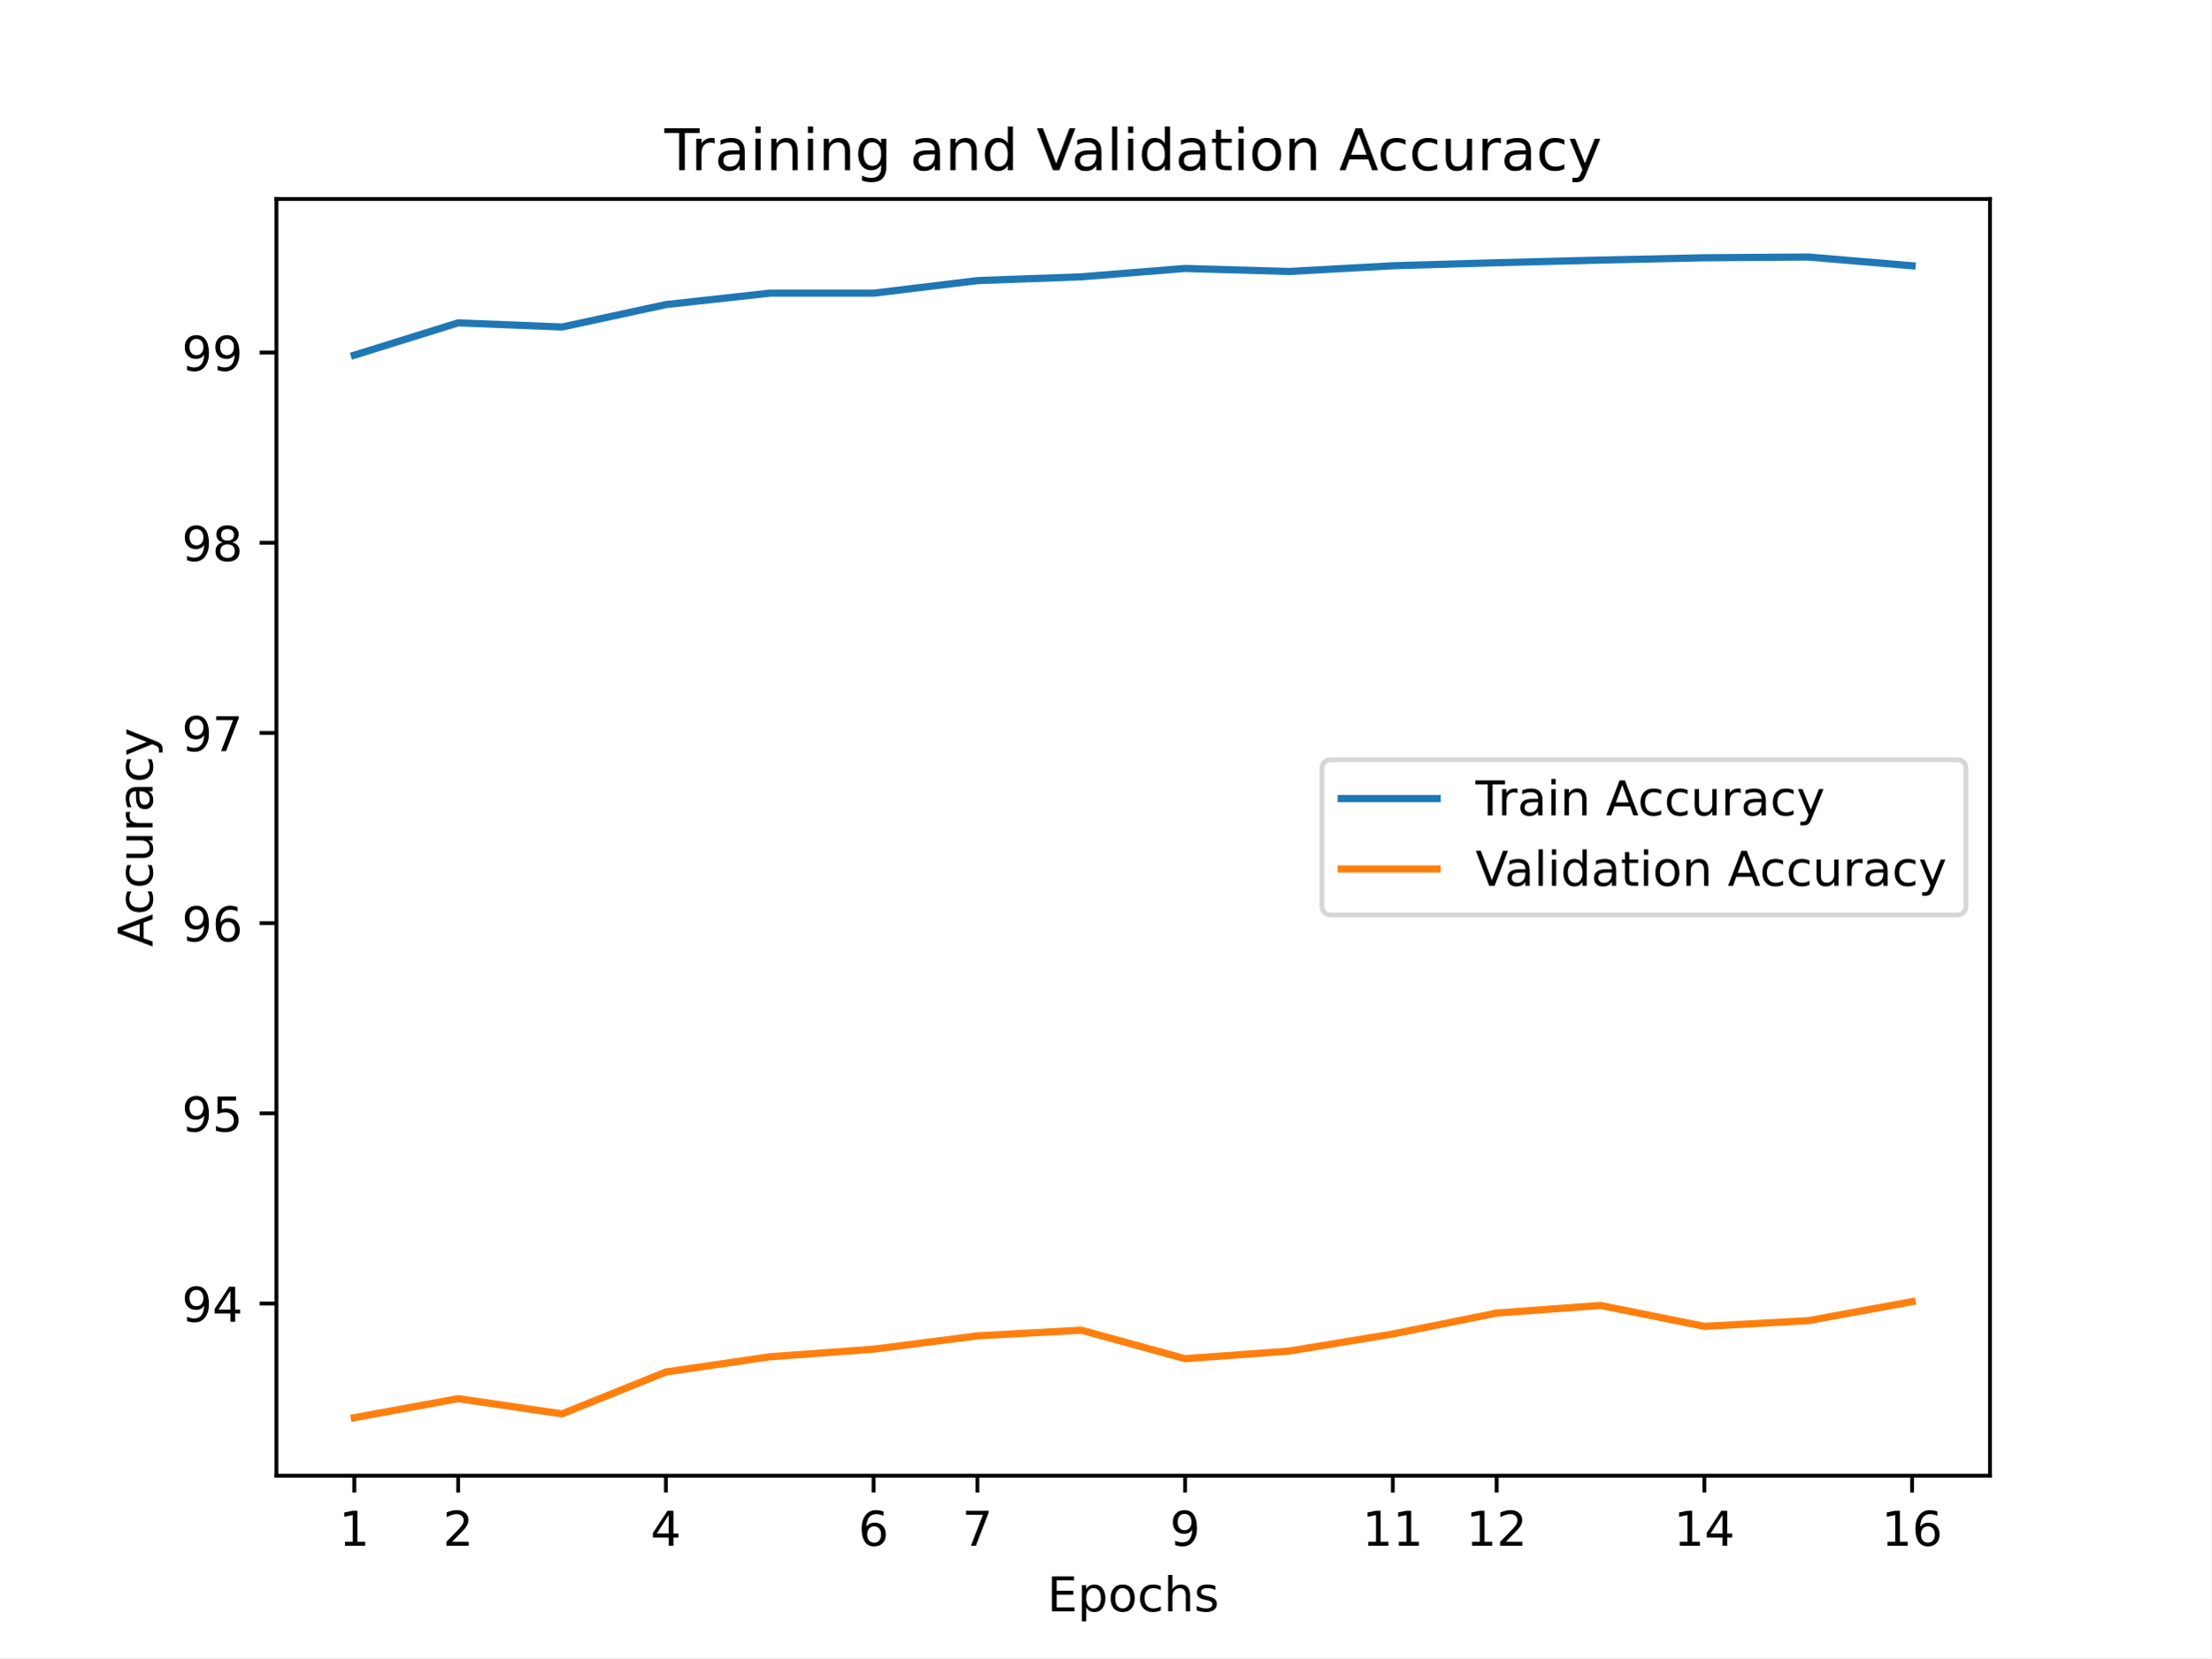
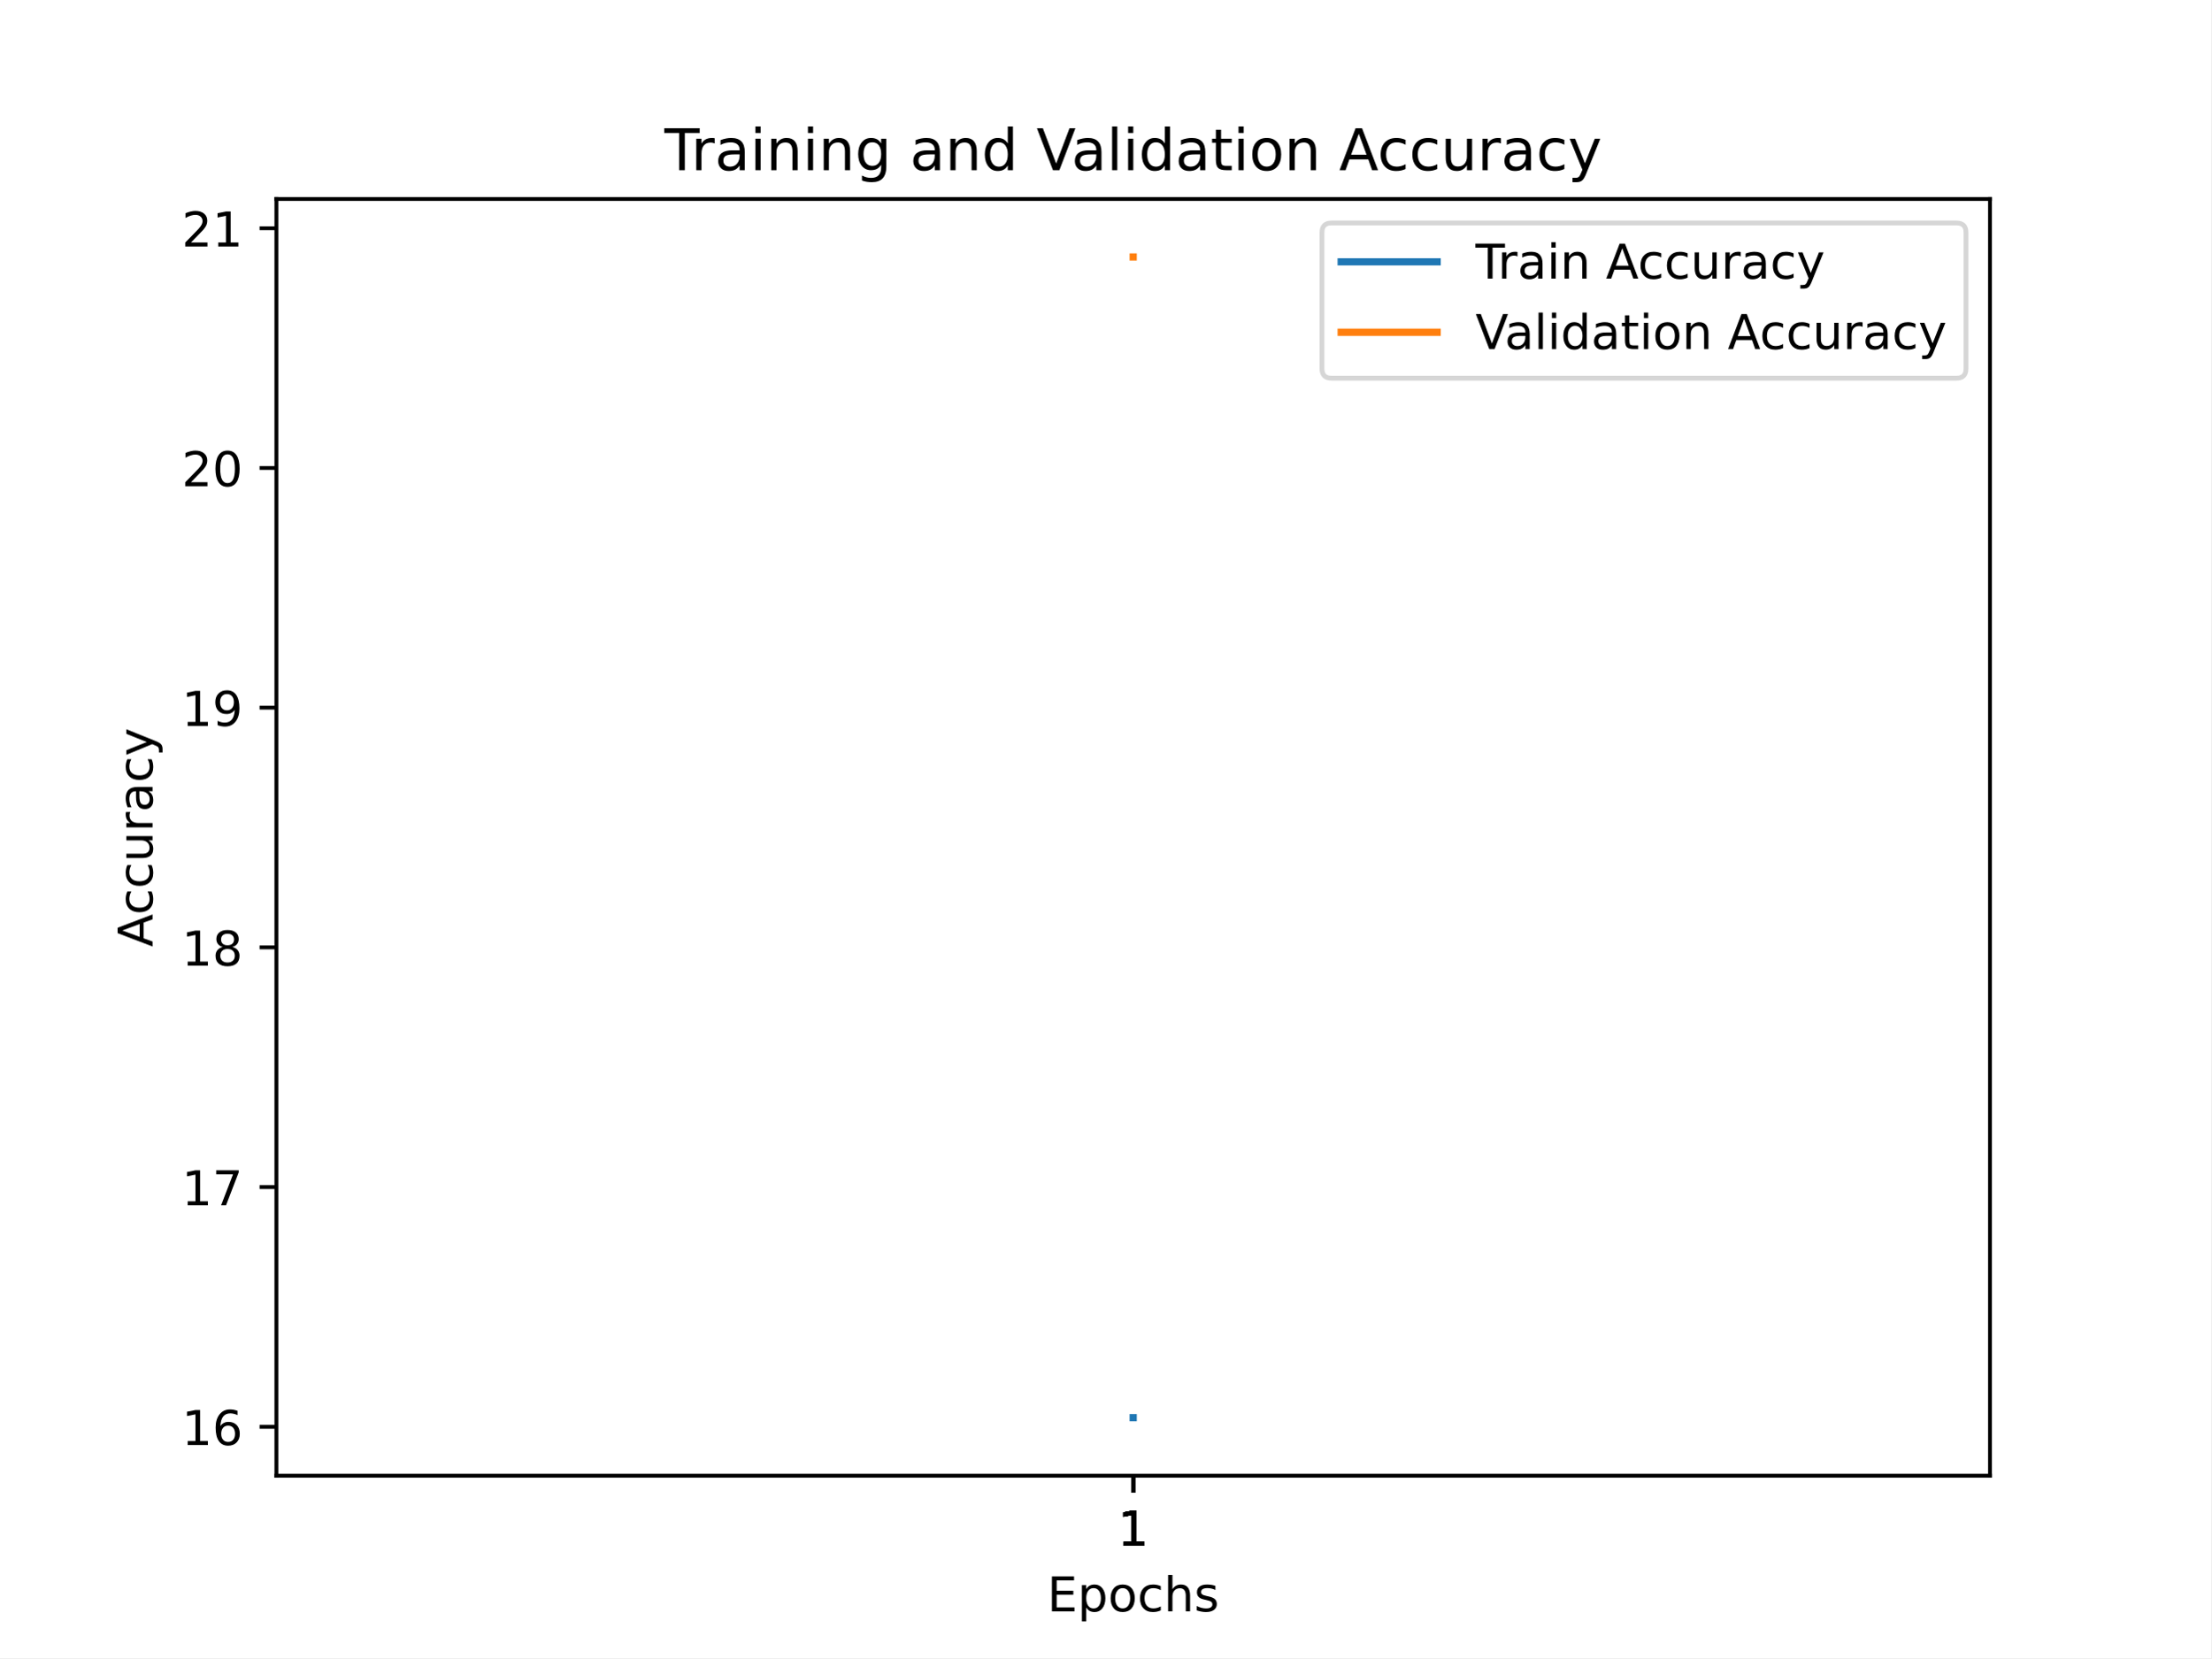
<svg xmlns="http://www.w3.org/2000/svg" xmlns:xlink="http://www.w3.org/1999/xlink" width="460.8pt" height="345.6pt" viewBox="0 0 460.8 345.6" version="1.1">
  <defs>
    <style type="text/css">*{stroke-linejoin: round; stroke-linecap: butt}</style>
  </defs>
  <g id="figure_1">
    <g id="patch_1">
      <path d="M 0 345.6  L 460.8 345.6  L 460.8 0  L 0 0  z " style="fill: #ffffff" />
    </g>
    <g id="axes_1">
      <g id="patch_2">
        <path d="M 57.6 307.584  L 414.72 307.584  L 414.72 41.472  L 57.6 41.472  z " style="fill: #ffffff" />
      </g>
      <g id="matplotlib.axis_1">
        <g id="xtick_1">
          <g id="line2d_1">
            <defs>
-               <path id="mef0dcde0bf" d="M 0 0  L 0 3.5  " style="stroke: #000000; stroke-width: 0.8" />
+               <path id="m35de407e39" d="M 0 0  L 0 3.5  " style="stroke: #000000; stroke-width: 0.8" />
            </defs>
            <g>
-               <use xlink:href="#mef0dcde0bf" x="73.833" y="307.584" style="stroke: #000000; stroke-width: 0.8" />
+               <use xlink:href="#m35de407e39" x="236.16" y="307.584" style="stroke: #000000; stroke-width: 0.8" />
            </g>
          </g>
          <g id="text_1">
-             <g transform="translate(70.65148 322.1824) scale(0.1 -0.1)">
+             <g transform="translate(232.9787 322.1824) scale(0.1 -0.1)">
              <defs>
                <path id="DejaVuSans-31" d="M 794 531  L 1825 531  L 1825 4091  L 703 3866  L 703 4441  L 1819 4666  L 2450 4666  L 2450 531  L 3481 531  L 3481 0  L 794 0  L 794 531  z " transform="scale(0.015625)" />
              </defs>
              <use xlink:href="#DejaVuSans-31" />
            </g>
          </g>
        </g>
        <g id="xtick_2">
          <g id="line2d_2">
            <g>
-               <use xlink:href="#mef0dcde0bf" x="95.476" y="307.584" style="stroke: #000000; stroke-width: 0.8" />
+               <use xlink:href="#m35de407e39" x="236.16" y="307.584" style="stroke: #000000; stroke-width: 0.8" />
            </g>
          </g>
          <g id="text_2">
-             <g transform="translate(92.29511 322.1824) scale(0.1 -0.1)">
-               <defs>
-                 <path id="DejaVuSans-32" d="M 1228 531  L 3431 531  L 3431 0  L 469 0  L 469 531  Q 828 903 1448 1529  Q 2069 2156 2228 2338  Q 2531 2678 2651 2914  Q 2772 3150 2772 3378  Q 2772 3750 2511 3984  Q 2250 4219 1831 4219  Q 1534 4219 1204 4116  Q 875 4013 500 3803  L 500 4441  Q 881 4594 1212 4672  Q 1544 4750 1819 4750  Q 2544 4750 2975 4387  Q 3406 4025 3406 3419  Q 3406 3131 3298 2873  Q 3191 2616 2906 2266  Q 2828 2175 2409 1742  Q 1991 1309 1228 531  z " transform="scale(0.015625)" />
-               </defs>
-               <use xlink:href="#DejaVuSans-32" />
+             <g transform="translate(232.9787 322.1824) scale(0.1 -0.1)">
+               <use xlink:href="#DejaVuSans-31" />
            </g>
          </g>
        </g>
        <g id="xtick_3">
          <g id="line2d_3">
            <g>
-               <use xlink:href="#mef0dcde0bf" x="138.764" y="307.584" style="stroke: #000000; stroke-width: 0.8" />
+               <use xlink:href="#m35de407e39" x="236.16" y="307.584" style="stroke: #000000; stroke-width: 0.8" />
            </g>
          </g>
          <g id="text_3">
-             <g transform="translate(135.5824 322.1824) scale(0.1 -0.1)">
-               <defs>
-                 <path id="DejaVuSans-34" d="M 2419 4116  L 825 1625  L 2419 1625  L 2419 4116  z M 2253 4666  L 3047 4666  L 3047 1625  L 3713 1625  L 3713 1100  L 3047 1100  L 3047 0  L 2419 0  L 2419 1100  L 313 1100  L 313 1709  L 2253 4666  z " transform="scale(0.015625)" />
-               </defs>
-               <use xlink:href="#DejaVuSans-34" />
+             <g transform="translate(232.9787 322.1824) scale(0.1 -0.1)">
+               <use xlink:href="#DejaVuSans-31" />
            </g>
          </g>
        </g>
        <g id="xtick_4">
          <g id="line2d_4">
            <g>
-               <use xlink:href="#mef0dcde0bf" x="182.051" y="307.584" style="stroke: #000000; stroke-width: 0.8" />
+               <use xlink:href="#m35de407e39" x="236.16" y="307.584" style="stroke: #000000; stroke-width: 0.8" />
            </g>
          </g>
          <g id="text_4">
-             <g transform="translate(178.8697 322.1824) scale(0.1 -0.1)">
-               <defs>
-                 <path id="DejaVuSans-36" d="M 2113 2584  Q 1688 2584 1439 2293  Q 1191 2003 1191 1497  Q 1191 994 1439 701  Q 1688 409 2113 409  Q 2538 409 2786 701  Q 3034 994 3034 1497  Q 3034 2003 2786 2293  Q 2538 2584 2113 2584  z M 3366 4563  L 3366 3988  Q 3128 4100 2886 4159  Q 2644 4219 2406 4219  Q 1781 4219 1451 3797  Q 1122 3375 1075 2522  Q 1259 2794 1537 2939  Q 1816 3084 2150 3084  Q 2853 3084 3261 2657  Q 3669 2231 3669 1497  Q 3669 778 3244 343  Q 2819 -91 2113 -91  Q 1303 -91 875 529  Q 447 1150 447 2328  Q 447 3434 972 4092  Q 1497 4750 2381 4750  Q 2619 4750 2861 4703  Q 3103 4656 3366 4563  z " transform="scale(0.015625)" />
-               </defs>
-               <use xlink:href="#DejaVuSans-36" />
+             <g transform="translate(232.9787 322.1824) scale(0.1 -0.1)">
+               <use xlink:href="#DejaVuSans-31" />
            </g>
          </g>
        </g>
        <g id="xtick_5">
          <g id="line2d_5">
            <g>
-               <use xlink:href="#mef0dcde0bf" x="203.695" y="307.584" style="stroke: #000000; stroke-width: 0.8" />
+               <use xlink:href="#m35de407e39" x="236.16" y="307.584" style="stroke: #000000; stroke-width: 0.8" />
            </g>
          </g>
          <g id="text_5">
-             <g transform="translate(200.5133 322.1824) scale(0.1 -0.1)">
-               <defs>
-                 <path id="DejaVuSans-37" d="M 525 4666  L 3525 4666  L 3525 4397  L 1831 0  L 1172 0  L 2766 4134  L 525 4134  L 525 4666  z " transform="scale(0.015625)" />
-               </defs>
-               <use xlink:href="#DejaVuSans-37" />
+             <g transform="translate(232.9787 322.1824) scale(0.1 -0.1)">
+               <use xlink:href="#DejaVuSans-31" />
            </g>
          </g>
        </g>
        <g id="xtick_6">
          <g id="line2d_6">
            <g>
-               <use xlink:href="#mef0dcde0bf" x="246.982" y="307.584" style="stroke: #000000; stroke-width: 0.8" />
+               <use xlink:href="#m35de407e39" x="236.16" y="307.584" style="stroke: #000000; stroke-width: 0.8" />
            </g>
          </g>
          <g id="text_6">
-             <g transform="translate(243.8006 322.1824) scale(0.1 -0.1)">
-               <defs>
-                 <path id="DejaVuSans-39" d="M 703 97  L 703 672  Q 941 559 1184 500  Q 1428 441 1663 441  Q 2288 441 2617 861  Q 2947 1281 2994 2138  Q 2813 1869 2534 1725  Q 2256 1581 1919 1581  Q 1219 1581 811 2004  Q 403 2428 403 3163  Q 403 3881 828 4315  Q 1253 4750 1959 4750  Q 2769 4750 3195 4129  Q 3622 3509 3622 2328  Q 3622 1225 3098 567  Q 2575 -91 1691 -91  Q 1453 -91 1209 -44  Q 966 3 703 97  z M 1959 2075  Q 2384 2075 2632 2365  Q 2881 2656 2881 3163  Q 2881 3666 2632 3958  Q 2384 4250 1959 4250  Q 1534 4250 1286 3958  Q 1038 3666 1038 3163  Q 1038 2656 1286 2365  Q 1534 2075 1959 2075  z " transform="scale(0.015625)" />
-               </defs>
-               <use xlink:href="#DejaVuSans-39" />
+             <g transform="translate(232.9787 322.1824) scale(0.1 -0.1)">
+               <use xlink:href="#DejaVuSans-31" />
            </g>
          </g>
        </g>
        <g id="xtick_7">
          <g id="line2d_7">
            <g>
-               <use xlink:href="#mef0dcde0bf" x="290.269" y="307.584" style="stroke: #000000; stroke-width: 0.8" />
+               <use xlink:href="#m35de407e39" x="236.16" y="307.584" style="stroke: #000000; stroke-width: 0.8" />
            </g>
          </g>
          <g id="text_7">
-             <g transform="translate(283.9066 322.1824) scale(0.1 -0.1)">
-               <use xlink:href="#DejaVuSans-31" />
-               <use xlink:href="#DejaVuSans-31" x="63.623" />
+             <g transform="translate(232.9787 322.1824) scale(0.1 -0.1)">
+               <use xlink:href="#DejaVuSans-31" />
            </g>
          </g>
        </g>
        <g id="xtick_8">
          <g id="line2d_8">
            <g>
-               <use xlink:href="#mef0dcde0bf" x="311.913" y="307.584" style="stroke: #000000; stroke-width: 0.8" />
+               <use xlink:href="#m35de407e39" x="236.16" y="307.584" style="stroke: #000000; stroke-width: 0.8" />
            </g>
          </g>
          <g id="text_8">
-             <g transform="translate(305.5502 322.1824) scale(0.1 -0.1)">
-               <use xlink:href="#DejaVuSans-31" />
-               <use xlink:href="#DejaVuSans-32" x="63.623" />
+             <g transform="translate(232.9787 322.1824) scale(0.1 -0.1)">
+               <use xlink:href="#DejaVuSans-31" />
            </g>
          </g>
        </g>
        <g id="xtick_9">
          <g id="line2d_9">
            <g>
-               <use xlink:href="#mef0dcde0bf" x="355.2" y="307.584" style="stroke: #000000; stroke-width: 0.8" />
+               <use xlink:href="#m35de407e39" x="236.16" y="307.584" style="stroke: #000000; stroke-width: 0.8" />
            </g>
          </g>
          <g id="text_9">
-             <g transform="translate(348.8375 322.1824) scale(0.1 -0.1)">
-               <use xlink:href="#DejaVuSans-31" />
-               <use xlink:href="#DejaVuSans-34" x="63.623" />
+             <g transform="translate(232.9787 322.1824) scale(0.1 -0.1)">
+               <use xlink:href="#DejaVuSans-31" />
            </g>
          </g>
        </g>
        <g id="xtick_10">
          <g id="line2d_10">
            <g>
-               <use xlink:href="#mef0dcde0bf" x="398.487" y="307.584" style="stroke: #000000; stroke-width: 0.8" />
+               <use xlink:href="#m35de407e39" x="236.16" y="307.584" style="stroke: #000000; stroke-width: 0.8" />
            </g>
          </g>
          <g id="text_10">
-             <g transform="translate(392.1248 322.1824) scale(0.1 -0.1)">
-               <use xlink:href="#DejaVuSans-31" />
-               <use xlink:href="#DejaVuSans-36" x="63.623" />
+             <g transform="translate(232.9787 322.1824) scale(0.1 -0.1)">
+               <use xlink:href="#DejaVuSans-31" />
            </g>
          </g>
        </g>
        <g id="text_11">
          <g transform="translate(218.2444 335.8606) scale(0.1 -0.1)">
            <defs>
              <path id="DejaVuSans-45" d="M 628 4666  L 3578 4666  L 3578 4134  L 1259 4134  L 1259 2753  L 3481 2753  L 3481 2222  L 1259 2222  L 1259 531  L 3634 531  L 3634 0  L 628 0  L 628 4666  z " transform="scale(0.015625)" />
              <path id="DejaVuSans-70" d="M 1159 525  L 1159 -1331  L 581 -1331  L 581 3500  L 1159 3500  L 1159 2969  Q 1341 3281 1617 3432  Q 1894 3584 2278 3584  Q 2916 3584 3314 3078  Q 3713 2572 3713 1747  Q 3713 922 3314 415  Q 2916 -91 2278 -91  Q 1894 -91 1617 61  Q 1341 213 1159 525  z M 3116 1747  Q 3116 2381 2855 2742  Q 2594 3103 2138 3103  Q 1681 3103 1420 2742  Q 1159 2381 1159 1747  Q 1159 1113 1420 752  Q 1681 391 2138 391  Q 2594 391 2855 752  Q 3116 1113 3116 1747  z " transform="scale(0.015625)" />
              <path id="DejaVuSans-6f" d="M 1959 3097  Q 1497 3097 1228 2736  Q 959 2375 959 1747  Q 959 1119 1226 758  Q 1494 397 1959 397  Q 2419 397 2687 759  Q 2956 1122 2956 1747  Q 2956 2369 2687 2733  Q 2419 3097 1959 3097  z M 1959 3584  Q 2709 3584 3137 3096  Q 3566 2609 3566 1747  Q 3566 888 3137 398  Q 2709 -91 1959 -91  Q 1206 -91 779 398  Q 353 888 353 1747  Q 353 2609 779 3096  Q 1206 3584 1959 3584  z " transform="scale(0.015625)" />
              <path id="DejaVuSans-63" d="M 3122 3366  L 3122 2828  Q 2878 2963 2633 3030  Q 2388 3097 2138 3097  Q 1578 3097 1268 2742  Q 959 2388 959 1747  Q 959 1106 1268 751  Q 1578 397 2138 397  Q 2388 397 2633 464  Q 2878 531 3122 666  L 3122 134  Q 2881 22 2623 -34  Q 2366 -91 2075 -91  Q 1284 -91 818 406  Q 353 903 353 1747  Q 353 2603 823 3093  Q 1294 3584 2113 3584  Q 2378 3584 2631 3529  Q 2884 3475 3122 3366  z " transform="scale(0.015625)" />
              <path id="DejaVuSans-68" d="M 3513 2113  L 3513 0  L 2938 0  L 2938 2094  Q 2938 2591 2744 2837  Q 2550 3084 2163 3084  Q 1697 3084 1428 2787  Q 1159 2491 1159 1978  L 1159 0  L 581 0  L 581 4863  L 1159 4863  L 1159 2956  Q 1366 3272 1645 3428  Q 1925 3584 2291 3584  Q 2894 3584 3203 3211  Q 3513 2838 3513 2113  z " transform="scale(0.015625)" />
              <path id="DejaVuSans-73" d="M 2834 3397  L 2834 2853  Q 2591 2978 2328 3040  Q 2066 3103 1784 3103  Q 1356 3103 1142 2972  Q 928 2841 928 2578  Q 928 2378 1081 2264  Q 1234 2150 1697 2047  L 1894 2003  Q 2506 1872 2764 1633  Q 3022 1394 3022 966  Q 3022 478 2636 193  Q 2250 -91 1575 -91  Q 1294 -91 989 -36  Q 684 19 347 128  L 347 722  Q 666 556 975 473  Q 1284 391 1588 391  Q 1994 391 2212 530  Q 2431 669 2431 922  Q 2431 1156 2273 1281  Q 2116 1406 1581 1522  L 1381 1569  Q 847 1681 609 1914  Q 372 2147 372 2553  Q 372 3047 722 3315  Q 1072 3584 1716 3584  Q 2034 3584 2315 3537  Q 2597 3491 2834 3397  z " transform="scale(0.015625)" />
            </defs>
            <use xlink:href="#DejaVuSans-45" />
            <use xlink:href="#DejaVuSans-70" x="63.184" />
            <use xlink:href="#DejaVuSans-6f" x="126.66" />
            <use xlink:href="#DejaVuSans-63" x="187.842" />
            <use xlink:href="#DejaVuSans-68" x="242.822" />
            <use xlink:href="#DejaVuSans-73" x="306.201" />
          </g>
        </g>
      </g>
      <g id="matplotlib.axis_2">
        <g id="ytick_1">
          <g id="line2d_11">
            <defs>
-               <path id="mf88fd4e6f4" d="M 0 0  L -3.5 0  " style="stroke: #000000; stroke-width: 0.8" />
+               <path id="m29ed75623c" d="M 0 0  L -3.5 0  " style="stroke: #000000; stroke-width: 0.8" />
            </defs>
            <g>
-               <use xlink:href="#mf88fd4e6f4" x="57.6" y="271.7" style="stroke: #000000; stroke-width: 0.8" />
+               <use xlink:href="#m29ed75623c" x="57.6" y="297.387" style="stroke: #000000; stroke-width: 0.8" />
            </g>
          </g>
          <g id="text_12">
-             <g transform="translate(37.875 275.4996) scale(0.1 -0.1)">
-               <use xlink:href="#DejaVuSans-39" />
-               <use xlink:href="#DejaVuSans-34" x="63.623" />
+             <g transform="translate(37.875 301.1858) scale(0.1 -0.1)">
+               <defs>
+                 <path id="DejaVuSans-36" d="M 2113 2584  Q 1688 2584 1439 2293  Q 1191 2003 1191 1497  Q 1191 994 1439 701  Q 1688 409 2113 409  Q 2538 409 2786 701  Q 3034 994 3034 1497  Q 3034 2003 2786 2293  Q 2538 2584 2113 2584  z M 3366 4563  L 3366 3988  Q 3128 4100 2886 4159  Q 2644 4219 2406 4219  Q 1781 4219 1451 3797  Q 1122 3375 1075 2522  Q 1259 2794 1537 2939  Q 1816 3084 2150 3084  Q 2853 3084 3261 2657  Q 3669 2231 3669 1497  Q 3669 778 3244 343  Q 2819 -91 2113 -91  Q 1303 -91 875 529  Q 447 1150 447 2328  Q 447 3434 972 4092  Q 1497 4750 2381 4750  Q 2619 4750 2861 4703  Q 3103 4656 3366 4563  z " transform="scale(0.015625)" />
+               </defs>
+               <use xlink:href="#DejaVuSans-31" />
+               <use xlink:href="#DejaVuSans-36" x="63.623" />
            </g>
          </g>
        </g>
        <g id="ytick_2">
          <g id="line2d_12">
            <g>
-               <use xlink:href="#mf88fd4e6f4" x="57.6" y="232.054" style="stroke: #000000; stroke-width: 0.8" />
+               <use xlink:href="#m29ed75623c" x="57.6" y="247.424" style="stroke: #000000; stroke-width: 0.8" />
            </g>
          </g>
          <g id="text_13">
-             <g transform="translate(37.875 235.8536) scale(0.1 -0.1)">
-               <defs>
-                 <path id="DejaVuSans-35" d="M 691 4666  L 3169 4666  L 3169 4134  L 1269 4134  L 1269 2991  Q 1406 3038 1543 3061  Q 1681 3084 1819 3084  Q 2600 3084 3056 2656  Q 3513 2228 3513 1497  Q 3513 744 3044 326  Q 2575 -91 1722 -91  Q 1428 -91 1123 -41  Q 819 9 494 109  L 494 744  Q 775 591 1075 516  Q 1375 441 1709 441  Q 2250 441 2565 725  Q 2881 1009 2881 1497  Q 2881 1984 2565 2268  Q 2250 2553 1709 2553  Q 1456 2553 1204 2497  Q 953 2441 691 2322  L 691 4666  z " transform="scale(0.015625)" />
-               </defs>
-               <use xlink:href="#DejaVuSans-39" />
-               <use xlink:href="#DejaVuSans-35" x="63.623" />
+             <g transform="translate(37.875 251.223) scale(0.1 -0.1)">
+               <defs>
+                 <path id="DejaVuSans-37" d="M 525 4666  L 3525 4666  L 3525 4397  L 1831 0  L 1172 0  L 2766 4134  L 525 4134  L 525 4666  z " transform="scale(0.015625)" />
+               </defs>
+               <use xlink:href="#DejaVuSans-31" />
+               <use xlink:href="#DejaVuSans-37" x="63.623" />
            </g>
          </g>
        </g>
        <g id="ytick_3">
          <g id="line2d_13">
            <g>
-               <use xlink:href="#mf88fd4e6f4" x="57.6" y="192.408" style="stroke: #000000; stroke-width: 0.8" />
+               <use xlink:href="#m29ed75623c" x="57.6" y="197.461" style="stroke: #000000; stroke-width: 0.8" />
            </g>
          </g>
          <g id="text_14">
-             <g transform="translate(37.875 196.2076) scale(0.1 -0.1)">
-               <use xlink:href="#DejaVuSans-39" />
-               <use xlink:href="#DejaVuSans-36" x="63.623" />
+             <g transform="translate(37.875 201.2602) scale(0.1 -0.1)">
+               <defs>
+                 <path id="DejaVuSans-38" d="M 2034 2216  Q 1584 2216 1326 1975  Q 1069 1734 1069 1313  Q 1069 891 1326 650  Q 1584 409 2034 409  Q 2484 409 2743 651  Q 3003 894 3003 1313  Q 3003 1734 2745 1975  Q 2488 2216 2034 2216  z M 1403 2484  Q 997 2584 770 2862  Q 544 3141 544 3541  Q 544 4100 942 4425  Q 1341 4750 2034 4750  Q 2731 4750 3128 4425  Q 3525 4100 3525 3541  Q 3525 3141 3298 2862  Q 3072 2584 2669 2484  Q 3125 2378 3379 2068  Q 3634 1759 3634 1313  Q 3634 634 3220 271  Q 2806 -91 2034 -91  Q 1263 -91 848 271  Q 434 634 434 1313  Q 434 1759 690 2068  Q 947 2378 1403 2484  z M 1172 3481  Q 1172 3119 1398 2916  Q 1625 2713 2034 2713  Q 2441 2713 2670 2916  Q 2900 3119 2900 3481  Q 2900 3844 2670 4047  Q 2441 4250 2034 4250  Q 1625 4250 1398 4047  Q 1172 3844 1172 3481  z " transform="scale(0.015625)" />
+               </defs>
+               <use xlink:href="#DejaVuSans-31" />
+               <use xlink:href="#DejaVuSans-38" x="63.623" />
            </g>
          </g>
        </g>
        <g id="ytick_4">
          <g id="line2d_14">
            <g>
-               <use xlink:href="#mf88fd4e6f4" x="57.6" y="152.762" style="stroke: #000000; stroke-width: 0.8" />
+               <use xlink:href="#m29ed75623c" x="57.6" y="147.498" style="stroke: #000000; stroke-width: 0.8" />
            </g>
          </g>
          <g id="text_15">
-             <g transform="translate(37.875 156.5616) scale(0.1 -0.1)">
-               <use xlink:href="#DejaVuSans-39" />
-               <use xlink:href="#DejaVuSans-37" x="63.623" />
+             <g transform="translate(37.875 151.2973) scale(0.1 -0.1)">
+               <defs>
+                 <path id="DejaVuSans-39" d="M 703 97  L 703 672  Q 941 559 1184 500  Q 1428 441 1663 441  Q 2288 441 2617 861  Q 2947 1281 2994 2138  Q 2813 1869 2534 1725  Q 2256 1581 1919 1581  Q 1219 1581 811 2004  Q 403 2428 403 3163  Q 403 3881 828 4315  Q 1253 4750 1959 4750  Q 2769 4750 3195 4129  Q 3622 3509 3622 2328  Q 3622 1225 3098 567  Q 2575 -91 1691 -91  Q 1453 -91 1209 -44  Q 966 3 703 97  z M 1959 2075  Q 2384 2075 2632 2365  Q 2881 2656 2881 3163  Q 2881 3666 2632 3958  Q 2384 4250 1959 4250  Q 1534 4250 1286 3958  Q 1038 3666 1038 3163  Q 1038 2656 1286 2365  Q 1534 2075 1959 2075  z " transform="scale(0.015625)" />
+               </defs>
+               <use xlink:href="#DejaVuSans-31" />
+               <use xlink:href="#DejaVuSans-39" x="63.623" />
            </g>
          </g>
        </g>
        <g id="ytick_5">
          <g id="line2d_15">
            <g>
-               <use xlink:href="#mf88fd4e6f4" x="57.6" y="113.116" style="stroke: #000000; stroke-width: 0.8" />
+               <use xlink:href="#m29ed75623c" x="57.6" y="97.535" style="stroke: #000000; stroke-width: 0.8" />
            </g>
          </g>
          <g id="text_16">
-             <g transform="translate(37.875 116.9155) scale(0.1 -0.1)">
-               <defs>
-                 <path id="DejaVuSans-38" d="M 2034 2216  Q 1584 2216 1326 1975  Q 1069 1734 1069 1313  Q 1069 891 1326 650  Q 1584 409 2034 409  Q 2484 409 2743 651  Q 3003 894 3003 1313  Q 3003 1734 2745 1975  Q 2488 2216 2034 2216  z M 1403 2484  Q 997 2584 770 2862  Q 544 3141 544 3541  Q 544 4100 942 4425  Q 1341 4750 2034 4750  Q 2731 4750 3128 4425  Q 3525 4100 3525 3541  Q 3525 3141 3298 2862  Q 3072 2584 2669 2484  Q 3125 2378 3379 2068  Q 3634 1759 3634 1313  Q 3634 634 3220 271  Q 2806 -91 2034 -91  Q 1263 -91 848 271  Q 434 634 434 1313  Q 434 1759 690 2068  Q 947 2378 1403 2484  z M 1172 3481  Q 1172 3119 1398 2916  Q 1625 2713 2034 2713  Q 2441 2713 2670 2916  Q 2900 3119 2900 3481  Q 2900 3844 2670 4047  Q 2441 4250 2034 4250  Q 1625 4250 1398 4047  Q 1172 3844 1172 3481  z " transform="scale(0.015625)" />
-               </defs>
-               <use xlink:href="#DejaVuSans-39" />
-               <use xlink:href="#DejaVuSans-38" x="63.623" />
+             <g transform="translate(37.875 101.3345) scale(0.1 -0.1)">
+               <defs>
+                 <path id="DejaVuSans-32" d="M 1228 531  L 3431 531  L 3431 0  L 469 0  L 469 531  Q 828 903 1448 1529  Q 2069 2156 2228 2338  Q 2531 2678 2651 2914  Q 2772 3150 2772 3378  Q 2772 3750 2511 3984  Q 2250 4219 1831 4219  Q 1534 4219 1204 4116  Q 875 4013 500 3803  L 500 4441  Q 881 4594 1212 4672  Q 1544 4750 1819 4750  Q 2544 4750 2975 4387  Q 3406 4025 3406 3419  Q 3406 3131 3298 2873  Q 3191 2616 2906 2266  Q 2828 2175 2409 1742  Q 1991 1309 1228 531  z " transform="scale(0.015625)" />
+                 <path id="DejaVuSans-30" d="M 2034 4250  Q 1547 4250 1301 3770  Q 1056 3291 1056 2328  Q 1056 1369 1301 889  Q 1547 409 2034 409  Q 2525 409 2770 889  Q 3016 1369 3016 2328  Q 3016 3291 2770 3770  Q 2525 4250 2034 4250  z M 2034 4750  Q 2819 4750 3233 4129  Q 3647 3509 3647 2328  Q 3647 1150 3233 529  Q 2819 -91 2034 -91  Q 1250 -91 836 529  Q 422 1150 422 2328  Q 422 3509 836 4129  Q 1250 4750 2034 4750  z " transform="scale(0.015625)" />
+               </defs>
+               <use xlink:href="#DejaVuSans-32" />
+               <use xlink:href="#DejaVuSans-30" x="63.623" />
            </g>
          </g>
        </g>
        <g id="ytick_6">
          <g id="line2d_16">
            <g>
-               <use xlink:href="#mf88fd4e6f4" x="57.6" y="73.47" style="stroke: #000000; stroke-width: 0.8" />
+               <use xlink:href="#m29ed75623c" x="57.6" y="47.572" style="stroke: #000000; stroke-width: 0.8" />
            </g>
          </g>
          <g id="text_17">
-             <g transform="translate(37.875 77.26952) scale(0.1 -0.1)">
-               <use xlink:href="#DejaVuSans-39" />
-               <use xlink:href="#DejaVuSans-39" x="63.623" />
+             <g transform="translate(37.875 51.37168) scale(0.1 -0.1)">
+               <use xlink:href="#DejaVuSans-32" />
+               <use xlink:href="#DejaVuSans-31" x="63.623" />
            </g>
          </g>
        </g>
        <g id="text_18">
          <g transform="translate(31.79531 197.3561) rotate(-90) scale(0.1 -0.1)">
            <defs>
              <path id="DejaVuSans-41" d="M 2188 4044  L 1331 1722  L 3047 1722  L 2188 4044  z M 1831 4666  L 2547 4666  L 4325 0  L 3669 0  L 3244 1197  L 1141 1197  L 716 0  L 50 0  L 1831 4666  z " transform="scale(0.015625)" />
              <path id="DejaVuSans-75" d="M 544 1381  L 544 3500  L 1119 3500  L 1119 1403  Q 1119 906 1312 657  Q 1506 409 1894 409  Q 2359 409 2629 706  Q 2900 1003 2900 1516  L 2900 3500  L 3475 3500  L 3475 0  L 2900 0  L 2900 538  Q 2691 219 2414 64  Q 2138 -91 1772 -91  Q 1169 -91 856 284  Q 544 659 544 1381  z M 1991 3584  L 1991 3584  z " transform="scale(0.015625)" />
              <path id="DejaVuSans-72" d="M 2631 2963  Q 2534 3019 2420 3045  Q 2306 3072 2169 3072  Q 1681 3072 1420 2755  Q 1159 2438 1159 1844  L 1159 0  L 581 0  L 581 3500  L 1159 3500  L 1159 2956  Q 1341 3275 1631 3429  Q 1922 3584 2338 3584  Q 2397 3584 2469 3576  Q 2541 3569 2628 3553  L 2631 2963  z " transform="scale(0.015625)" />
              <path id="DejaVuSans-61" d="M 2194 1759  Q 1497 1759 1228 1600  Q 959 1441 959 1056  Q 959 750 1161 570  Q 1363 391 1709 391  Q 2188 391 2477 730  Q 2766 1069 2766 1631  L 2766 1759  L 2194 1759  z M 3341 1997  L 3341 0  L 2766 0  L 2766 531  Q 2569 213 2275 61  Q 1981 -91 1556 -91  Q 1019 -91 701 211  Q 384 513 384 1019  Q 384 1609 779 1909  Q 1175 2209 1959 2209  L 2766 2209  L 2766 2266  Q 2766 2663 2505 2880  Q 2244 3097 1772 3097  Q 1472 3097 1187 3025  Q 903 2953 641 2809  L 641 3341  Q 956 3463 1253 3523  Q 1550 3584 1831 3584  Q 2591 3584 2966 3190  Q 3341 2797 3341 1997  z " transform="scale(0.015625)" />
              <path id="DejaVuSans-79" d="M 2059 -325  Q 1816 -950 1584 -1140  Q 1353 -1331 966 -1331  L 506 -1331  L 506 -850  L 844 -850  Q 1081 -850 1212 -737  Q 1344 -625 1503 -206  L 1606 56  L 191 3500  L 800 3500  L 1894 763  L 2988 3500  L 3597 3500  L 2059 -325  z " transform="scale(0.015625)" />
            </defs>
            <use xlink:href="#DejaVuSans-41" />
            <use xlink:href="#DejaVuSans-63" x="66.658" />
            <use xlink:href="#DejaVuSans-63" x="121.639" />
            <use xlink:href="#DejaVuSans-75" x="176.619" />
            <use xlink:href="#DejaVuSans-72" x="239.998" />
            <use xlink:href="#DejaVuSans-61" x="281.111" />
            <use xlink:href="#DejaVuSans-63" x="342.391" />
            <use xlink:href="#DejaVuSans-79" x="397.371" />
          </g>
        </g>
      </g>
      <g id="line2d_17">
-         <path d="M 73.833 74.025  L 95.476 67.286  L 117.12 68.158  L 138.764 63.48  L 160.407 61.101  L 182.051 61.101  L 203.695 58.484  L 225.338 57.691  L 246.982 55.947  L 268.625 56.581  L 290.269 55.392  L 311.913 54.757  L 333.556 54.202  L 355.2 53.727  L 376.844 53.568  L 398.487 55.392  " clip-path="url(#p4111c1fa01)" style="fill: none; stroke: #1f77b4; stroke-width: 1.5; stroke-linecap: square" />
+         <path d="M 236.16 295.488  " clip-path="url(#p4fe320f840)" style="fill: none; stroke: #1f77b4; stroke-width: 1.5; stroke-linecap: square" />
      </g>
      <g id="line2d_18">
-         <path d="M 73.833 295.488  L 95.476 291.523  L 117.12 294.695  L 138.764 285.973  L 160.407 282.801  L 182.051 281.215  L 203.695 278.44  L 225.338 277.251  L 246.982 283.198  L 268.625 281.612  L 290.269 278.044  L 311.913 273.683  L 333.556 272.097  L 355.2 276.458  L 376.844 275.269  L 398.487 271.304  " clip-path="url(#p4111c1fa01)" style="fill: none; stroke: #ff7f0e; stroke-width: 1.5; stroke-linecap: square" />
+         <path d="M 236.16 53.568  " clip-path="url(#p4fe320f840)" style="fill: none; stroke: #ff7f0e; stroke-width: 1.5; stroke-linecap: square" />
      </g>
      <g id="patch_3">
        <path d="M 57.6 307.584  L 57.6 41.472  " style="fill: none; stroke: #000000; stroke-width: 0.8; stroke-linejoin: miter; stroke-linecap: square" />
      </g>
      <g id="patch_4">
        <path d="M 414.72 307.584  L 414.72 41.472  " style="fill: none; stroke: #000000; stroke-width: 0.8; stroke-linejoin: miter; stroke-linecap: square" />
      </g>
      <g id="patch_5">
        <path d="M 57.6 307.584  L 414.72 307.584  " style="fill: none; stroke: #000000; stroke-width: 0.8; stroke-linejoin: miter; stroke-linecap: square" />
      </g>
      <g id="patch_6">
        <path d="M 57.6 41.472  L 414.72 41.472  " style="fill: none; stroke: #000000; stroke-width: 0.8; stroke-linejoin: miter; stroke-linecap: square" />
      </g>
      <g id="text_19">
        <g transform="translate(138.4575 35.472) scale(0.12 -0.12)">
          <defs>
            <path id="DejaVuSans-54" d="M -19 4666  L 3928 4666  L 3928 4134  L 2272 4134  L 2272 0  L 1638 0  L 1638 4134  L -19 4134  L -19 4666  z " transform="scale(0.015625)" />
            <path id="DejaVuSans-69" d="M 603 3500  L 1178 3500  L 1178 0  L 603 0  L 603 3500  z M 603 4863  L 1178 4863  L 1178 4134  L 603 4134  L 603 4863  z " transform="scale(0.015625)" />
            <path id="DejaVuSans-6e" d="M 3513 2113  L 3513 0  L 2938 0  L 2938 2094  Q 2938 2591 2744 2837  Q 2550 3084 2163 3084  Q 1697 3084 1428 2787  Q 1159 2491 1159 1978  L 1159 0  L 581 0  L 581 3500  L 1159 3500  L 1159 2956  Q 1366 3272 1645 3428  Q 1925 3584 2291 3584  Q 2894 3584 3203 3211  Q 3513 2838 3513 2113  z " transform="scale(0.015625)" />
            <path id="DejaVuSans-67" d="M 2906 1791  Q 2906 2416 2648 2759  Q 2391 3103 1925 3103  Q 1463 3103 1205 2759  Q 947 2416 947 1791  Q 947 1169 1205 825  Q 1463 481 1925 481  Q 2391 481 2648 825  Q 2906 1169 2906 1791  z M 3481 434  Q 3481 -459 3084 -895  Q 2688 -1331 1869 -1331  Q 1566 -1331 1297 -1286  Q 1028 -1241 775 -1147  L 775 -588  Q 1028 -725 1275 -790  Q 1522 -856 1778 -856  Q 2344 -856 2625 -561  Q 2906 -266 2906 331  L 2906 616  Q 2728 306 2450 153  Q 2172 0 1784 0  Q 1141 0 747 490  Q 353 981 353 1791  Q 353 2603 747 3093  Q 1141 3584 1784 3584  Q 2172 3584 2450 3431  Q 2728 3278 2906 2969  L 2906 3500  L 3481 3500  L 3481 434  z " transform="scale(0.015625)" />
            <path id="DejaVuSans-20" transform="scale(0.015625)" />
            <path id="DejaVuSans-64" d="M 2906 2969  L 2906 4863  L 3481 4863  L 3481 0  L 2906 0  L 2906 525  Q 2725 213 2448 61  Q 2172 -91 1784 -91  Q 1150 -91 751 415  Q 353 922 353 1747  Q 353 2572 751 3078  Q 1150 3584 1784 3584  Q 2172 3584 2448 3432  Q 2725 3281 2906 2969  z M 947 1747  Q 947 1113 1208 752  Q 1469 391 1925 391  Q 2381 391 2643 752  Q 2906 1113 2906 1747  Q 2906 2381 2643 2742  Q 2381 3103 1925 3103  Q 1469 3103 1208 2742  Q 947 2381 947 1747  z " transform="scale(0.015625)" />
            <path id="DejaVuSans-56" d="M 1831 0  L 50 4666  L 709 4666  L 2188 738  L 3669 4666  L 4325 4666  L 2547 0  L 1831 0  z " transform="scale(0.015625)" />
            <path id="DejaVuSans-6c" d="M 603 4863  L 1178 4863  L 1178 0  L 603 0  L 603 4863  z " transform="scale(0.015625)" />
            <path id="DejaVuSans-74" d="M 1172 4494  L 1172 3500  L 2356 3500  L 2356 3053  L 1172 3053  L 1172 1153  Q 1172 725 1289 603  Q 1406 481 1766 481  L 2356 481  L 2356 0  L 1766 0  Q 1100 0 847 248  Q 594 497 594 1153  L 594 3053  L 172 3053  L 172 3500  L 594 3500  L 594 4494  L 1172 4494  z " transform="scale(0.015625)" />
          </defs>
          <use xlink:href="#DejaVuSans-54" />
          <use xlink:href="#DejaVuSans-72" x="46.334" />
          <use xlink:href="#DejaVuSans-61" x="87.447" />
          <use xlink:href="#DejaVuSans-69" x="148.727" />
          <use xlink:href="#DejaVuSans-6e" x="176.51" />
          <use xlink:href="#DejaVuSans-69" x="239.889" />
          <use xlink:href="#DejaVuSans-6e" x="267.672" />
          <use xlink:href="#DejaVuSans-67" x="331.051" />
          <use xlink:href="#DejaVuSans-20" x="394.527" />
          <use xlink:href="#DejaVuSans-61" x="426.314" />
          <use xlink:href="#DejaVuSans-6e" x="487.594" />
          <use xlink:href="#DejaVuSans-64" x="550.973" />
          <use xlink:href="#DejaVuSans-20" x="614.449" />
          <use xlink:href="#DejaVuSans-56" x="646.236" />
          <use xlink:href="#DejaVuSans-61" x="706.895" />
          <use xlink:href="#DejaVuSans-6c" x="768.174" />
          <use xlink:href="#DejaVuSans-69" x="795.957" />
          <use xlink:href="#DejaVuSans-64" x="823.74" />
          <use xlink:href="#DejaVuSans-61" x="887.217" />
          <use xlink:href="#DejaVuSans-74" x="948.496" />
          <use xlink:href="#DejaVuSans-69" x="987.705" />
          <use xlink:href="#DejaVuSans-6f" x="1015.488" />
          <use xlink:href="#DejaVuSans-6e" x="1076.67" />
          <use xlink:href="#DejaVuSans-20" x="1140.049" />
          <use xlink:href="#DejaVuSans-41" x="1171.836" />
          <use xlink:href="#DejaVuSans-63" x="1238.494" />
          <use xlink:href="#DejaVuSans-63" x="1293.475" />
          <use xlink:href="#DejaVuSans-75" x="1348.455" />
          <use xlink:href="#DejaVuSans-72" x="1411.834" />
          <use xlink:href="#DejaVuSans-61" x="1452.947" />
          <use xlink:href="#DejaVuSans-63" x="1514.227" />
          <use xlink:href="#DejaVuSans-79" x="1569.207" />
        </g>
      </g>
      <g id="legend_1">
        <g id="patch_7">
-           <path d="M 277.504 190.706  L 407.72 190.706  Q 409.72 190.706 409.72 188.706  L 409.72 160.35  Q 409.72 158.35 407.72 158.35  L 277.504 158.35  Q 275.504 158.35 275.504 160.35  L 275.504 188.706  Q 275.504 190.706 277.504 190.706  z " style="fill: #ffffff; opacity: 0.8; stroke: #cccccc; stroke-linejoin: miter" />
+           <path d="M 277.504 78.828  L 407.72 78.828  Q 409.72 78.828 409.72 76.828  L 409.72 48.472  Q 409.72 46.472 407.72 46.472  L 277.504 46.472  Q 275.504 46.472 275.504 48.472  L 275.504 76.828  Q 275.504 78.828 277.504 78.828  z " style="fill: #ffffff; opacity: 0.8; stroke: #cccccc; stroke-linejoin: miter" />
        </g>
        <g id="line2d_19">
-           <path d="M 279.504 166.448  L 289.504 166.448  L 299.504 166.448  " style="fill: none; stroke: #1f77b4; stroke-width: 1.5; stroke-linecap: square" />
+           <path d="M 279.504 54.57  L 289.504 54.57  L 299.504 54.57  " style="fill: none; stroke: #1f77b4; stroke-width: 1.5; stroke-linecap: square" />
        </g>
        <g id="text_20">
-           <g transform="translate(307.5044 169.9483) scale(0.1 -0.1)">
+           <g transform="translate(307.5044 58.07044) scale(0.1 -0.1)">
            <use xlink:href="#DejaVuSans-54" />
            <use xlink:href="#DejaVuSans-72" x="46.334" />
            <use xlink:href="#DejaVuSans-61" x="87.447" />
            <use xlink:href="#DejaVuSans-69" x="148.727" />
            <use xlink:href="#DejaVuSans-6e" x="176.51" />
            <use xlink:href="#DejaVuSans-20" x="239.889" />
            <use xlink:href="#DejaVuSans-41" x="271.676" />
            <use xlink:href="#DejaVuSans-63" x="338.334" />
            <use xlink:href="#DejaVuSans-63" x="393.314" />
            <use xlink:href="#DejaVuSans-75" x="448.295" />
            <use xlink:href="#DejaVuSans-72" x="511.674" />
            <use xlink:href="#DejaVuSans-61" x="552.787" />
            <use xlink:href="#DejaVuSans-63" x="614.066" />
            <use xlink:href="#DejaVuSans-79" x="669.047" />
          </g>
        </g>
        <g id="line2d_20">
-           <path d="M 279.504 181.126  L 289.504 181.126  L 299.504 181.126  " style="fill: none; stroke: #ff7f0e; stroke-width: 1.5; stroke-linecap: square" />
+           <path d="M 279.504 69.249  L 289.504 69.249  L 299.504 69.249  " style="fill: none; stroke: #ff7f0e; stroke-width: 1.5; stroke-linecap: square" />
        </g>
        <g id="text_21">
-           <g transform="translate(307.5044 184.6264) scale(0.1 -0.1)">
+           <g transform="translate(307.5044 72.74856) scale(0.1 -0.1)">
            <use xlink:href="#DejaVuSans-56" />
            <use xlink:href="#DejaVuSans-61" x="60.658" />
            <use xlink:href="#DejaVuSans-6c" x="121.938" />
            <use xlink:href="#DejaVuSans-69" x="149.721" />
            <use xlink:href="#DejaVuSans-64" x="177.504" />
            <use xlink:href="#DejaVuSans-61" x="240.98" />
            <use xlink:href="#DejaVuSans-74" x="302.26" />
            <use xlink:href="#DejaVuSans-69" x="341.469" />
            <use xlink:href="#DejaVuSans-6f" x="369.252" />
            <use xlink:href="#DejaVuSans-6e" x="430.434" />
            <use xlink:href="#DejaVuSans-20" x="493.812" />
            <use xlink:href="#DejaVuSans-41" x="525.6" />
            <use xlink:href="#DejaVuSans-63" x="592.258" />
            <use xlink:href="#DejaVuSans-63" x="647.238" />
            <use xlink:href="#DejaVuSans-75" x="702.219" />
            <use xlink:href="#DejaVuSans-72" x="765.598" />
            <use xlink:href="#DejaVuSans-61" x="806.711" />
            <use xlink:href="#DejaVuSans-63" x="867.99" />
            <use xlink:href="#DejaVuSans-79" x="922.971" />
          </g>
        </g>
      </g>
    </g>
  </g>
  <defs>
-     <clipPath id="p4111c1fa01">
+     <clipPath id="p4fe320f840">
      <rect x="57.6" y="41.472" width="357.12" height="266.112" />
    </clipPath>
  </defs>
</svg>
